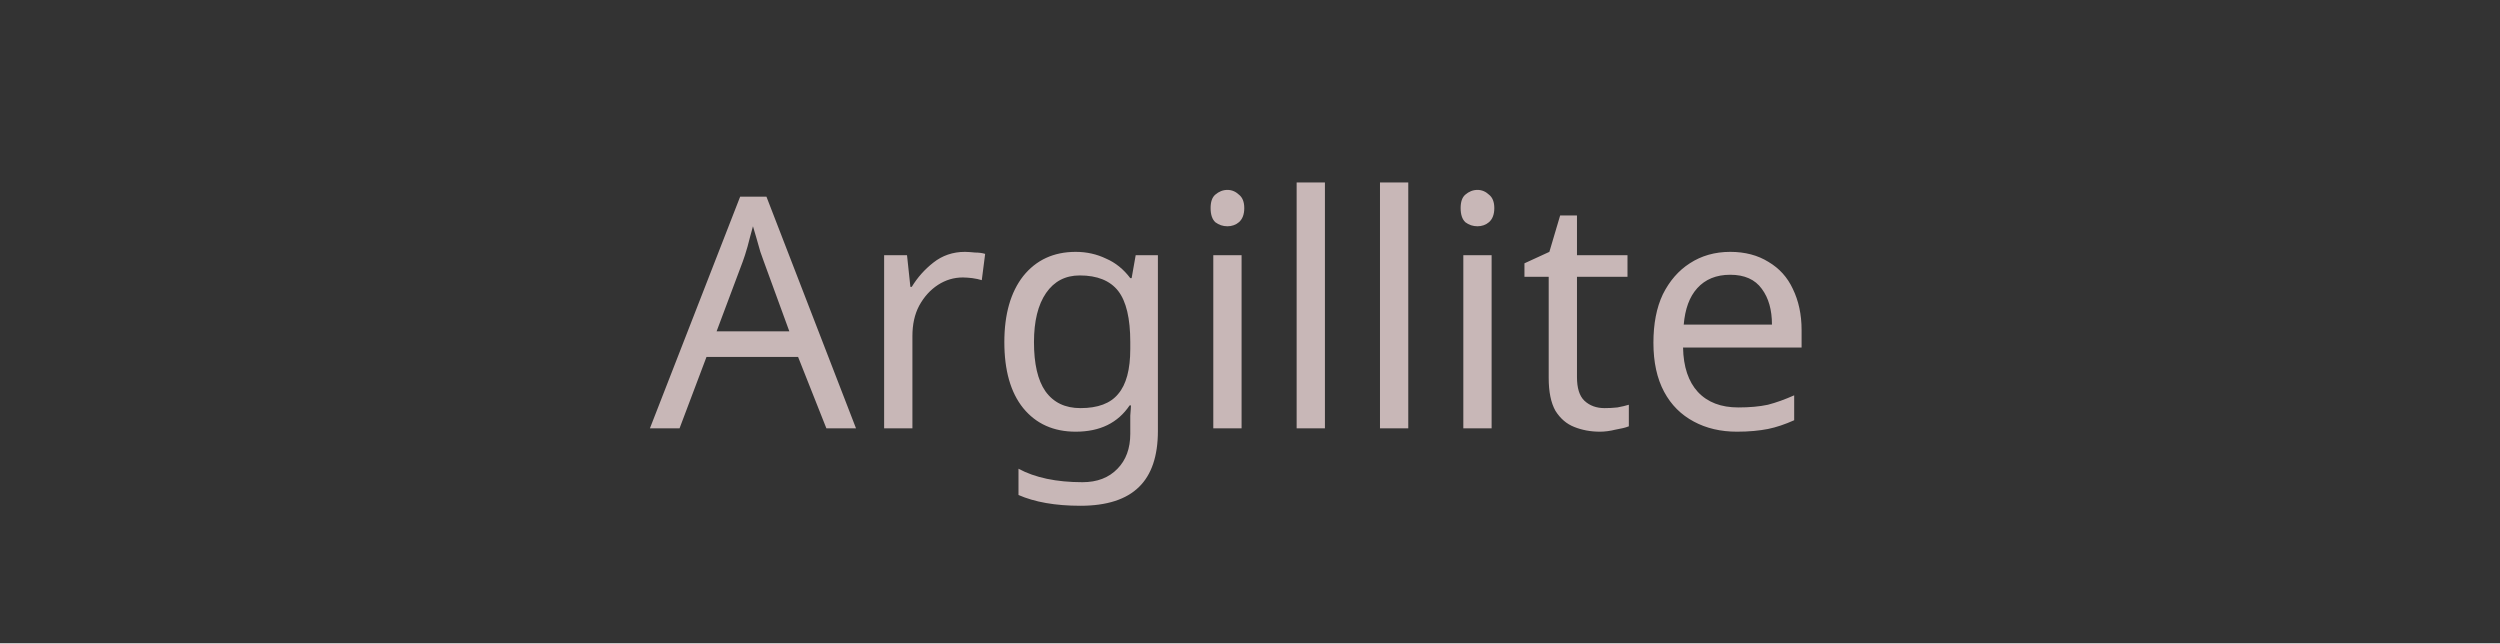
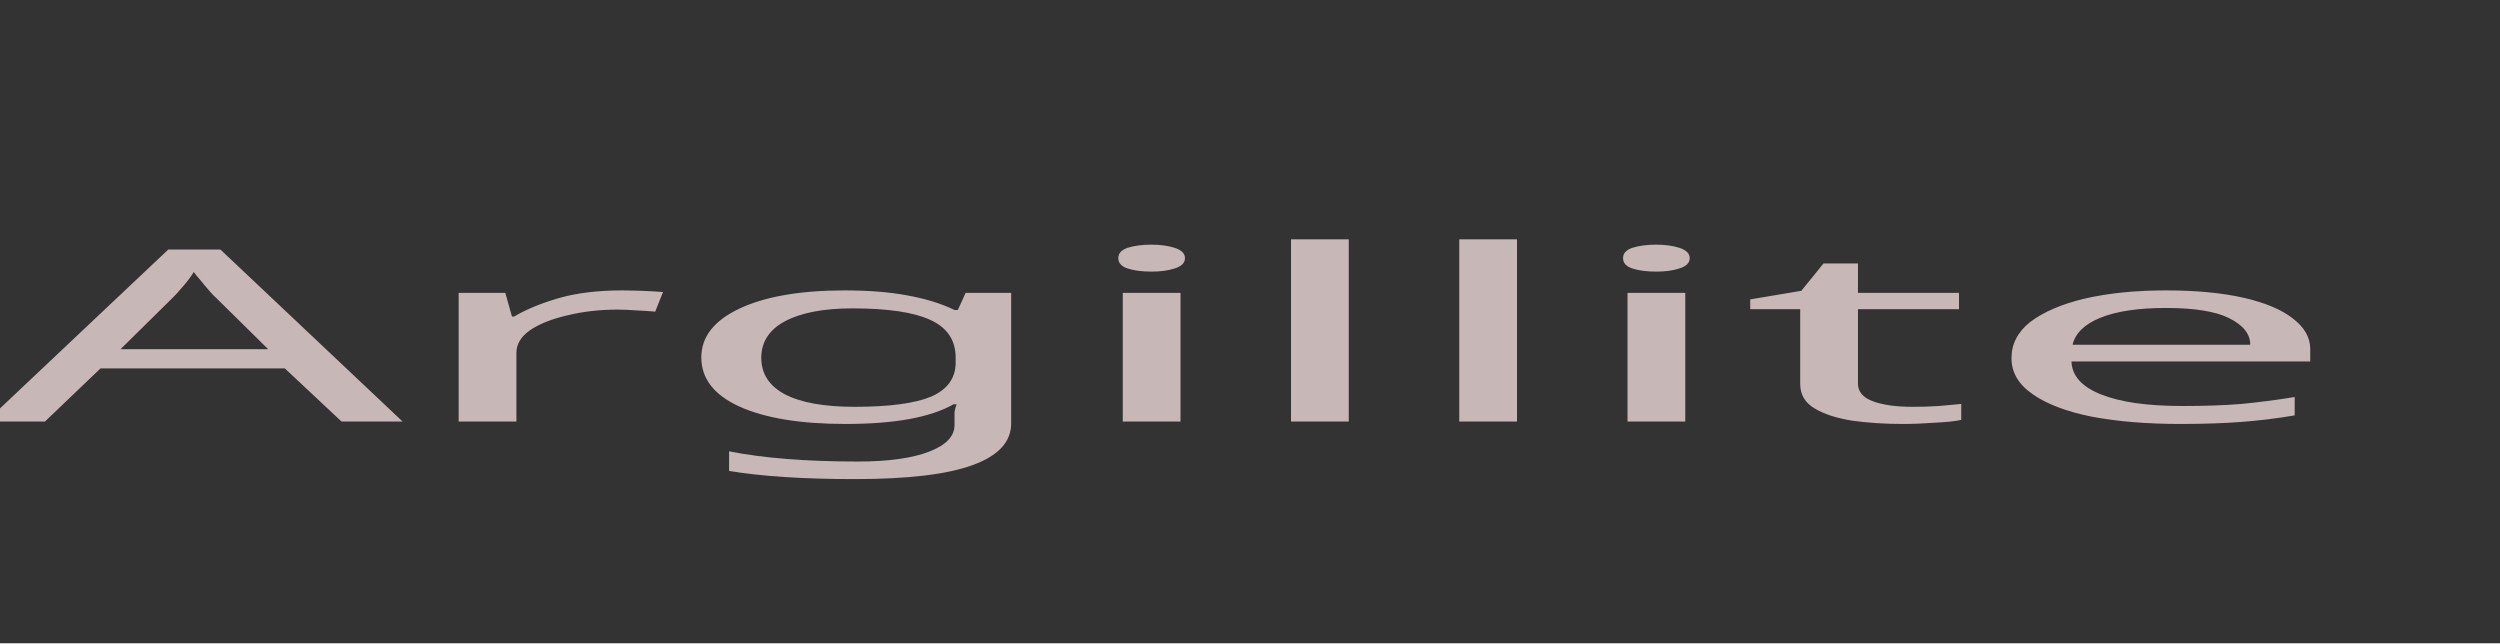
<svg xmlns="http://www.w3.org/2000/svg" version="1.1" id="svg3398" viewBox="0 0 58 14.925" height="14.925" width="58">
  <defs id="defs3400" />
  <g transform="translate(0,-1037.438)" id="layer1">
    <rect y="1037.435" x="3.2186508e-06" height="14.927" width="58" id="rect3406" style="fill:#333333;fill-opacity:1;fill-rule:evenodd;stroke:#000000;stroke-width:0;stroke-linecap:butt;stroke-linejoin:miter;stroke-miterlimit:4;stroke-dasharray:none;stroke-opacity:1" />
-     <text id="text4231" y="1047.376" x="15.079" style="font-style:normal;font-weight:normal;font-size:7.5px;line-height:125%;font-family:sans-serif;letter-spacing:0px;word-spacing:0px;fill:#c8b7b7;fill-opacity:1;stroke:none;stroke-width:1px;stroke-linecap:butt;stroke-linejoin:miter;stroke-opacity:1;" xml:space="preserve">
-       <tspan id="tspan4235" y="1047.376" x="15.079">Argillite </tspan>
+     <text id="text4231" y="1726.804" x="-0.196" style="font-style:normal;font-weight:normal;font-size:9.179px;line-height:125%;font-family:sans-serif;letter-spacing:0px;word-spacing:0px;fill:#c8b7b7;fill-opacity:1;stroke:none;stroke-width:1px;stroke-linecap:butt;stroke-linejoin:miter;stroke-opacity:1" xml:space="preserve" transform="scale(1.648946,0.6064479)">
+       <tspan id="tspan4235" y="1726.804" x="-0.196">Argillite </tspan>
    </text>
  </g>
</svg>
